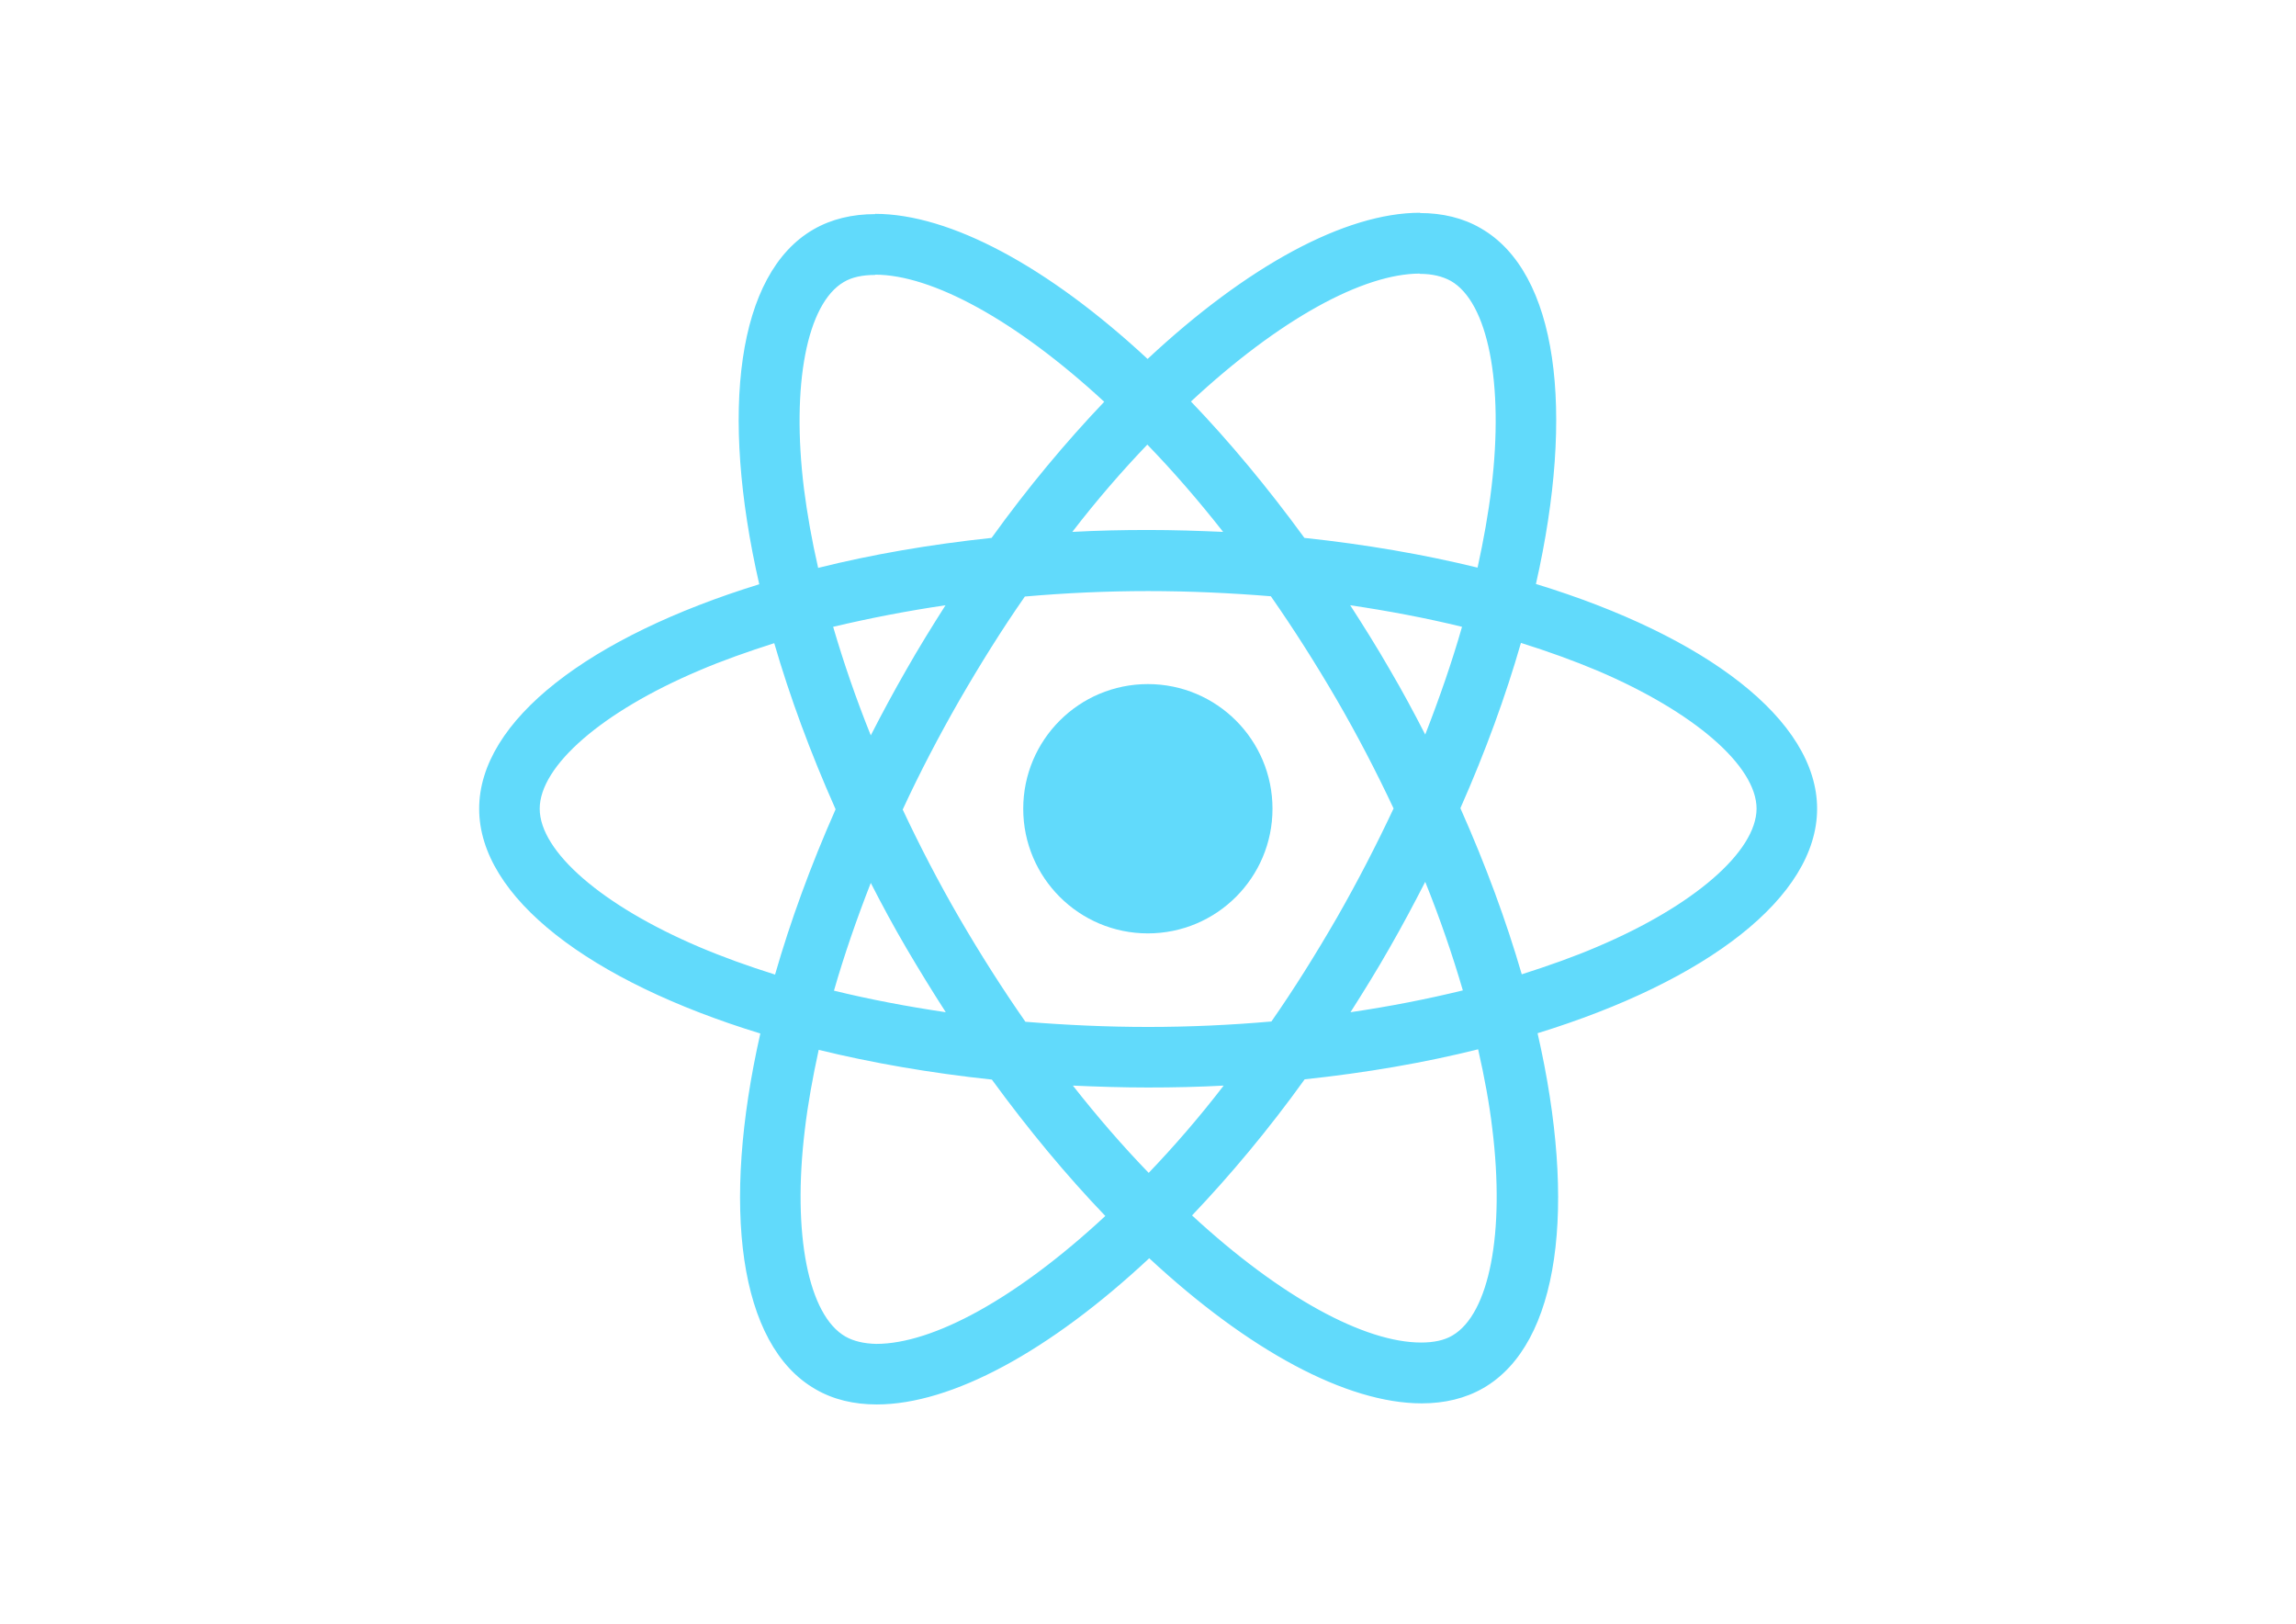
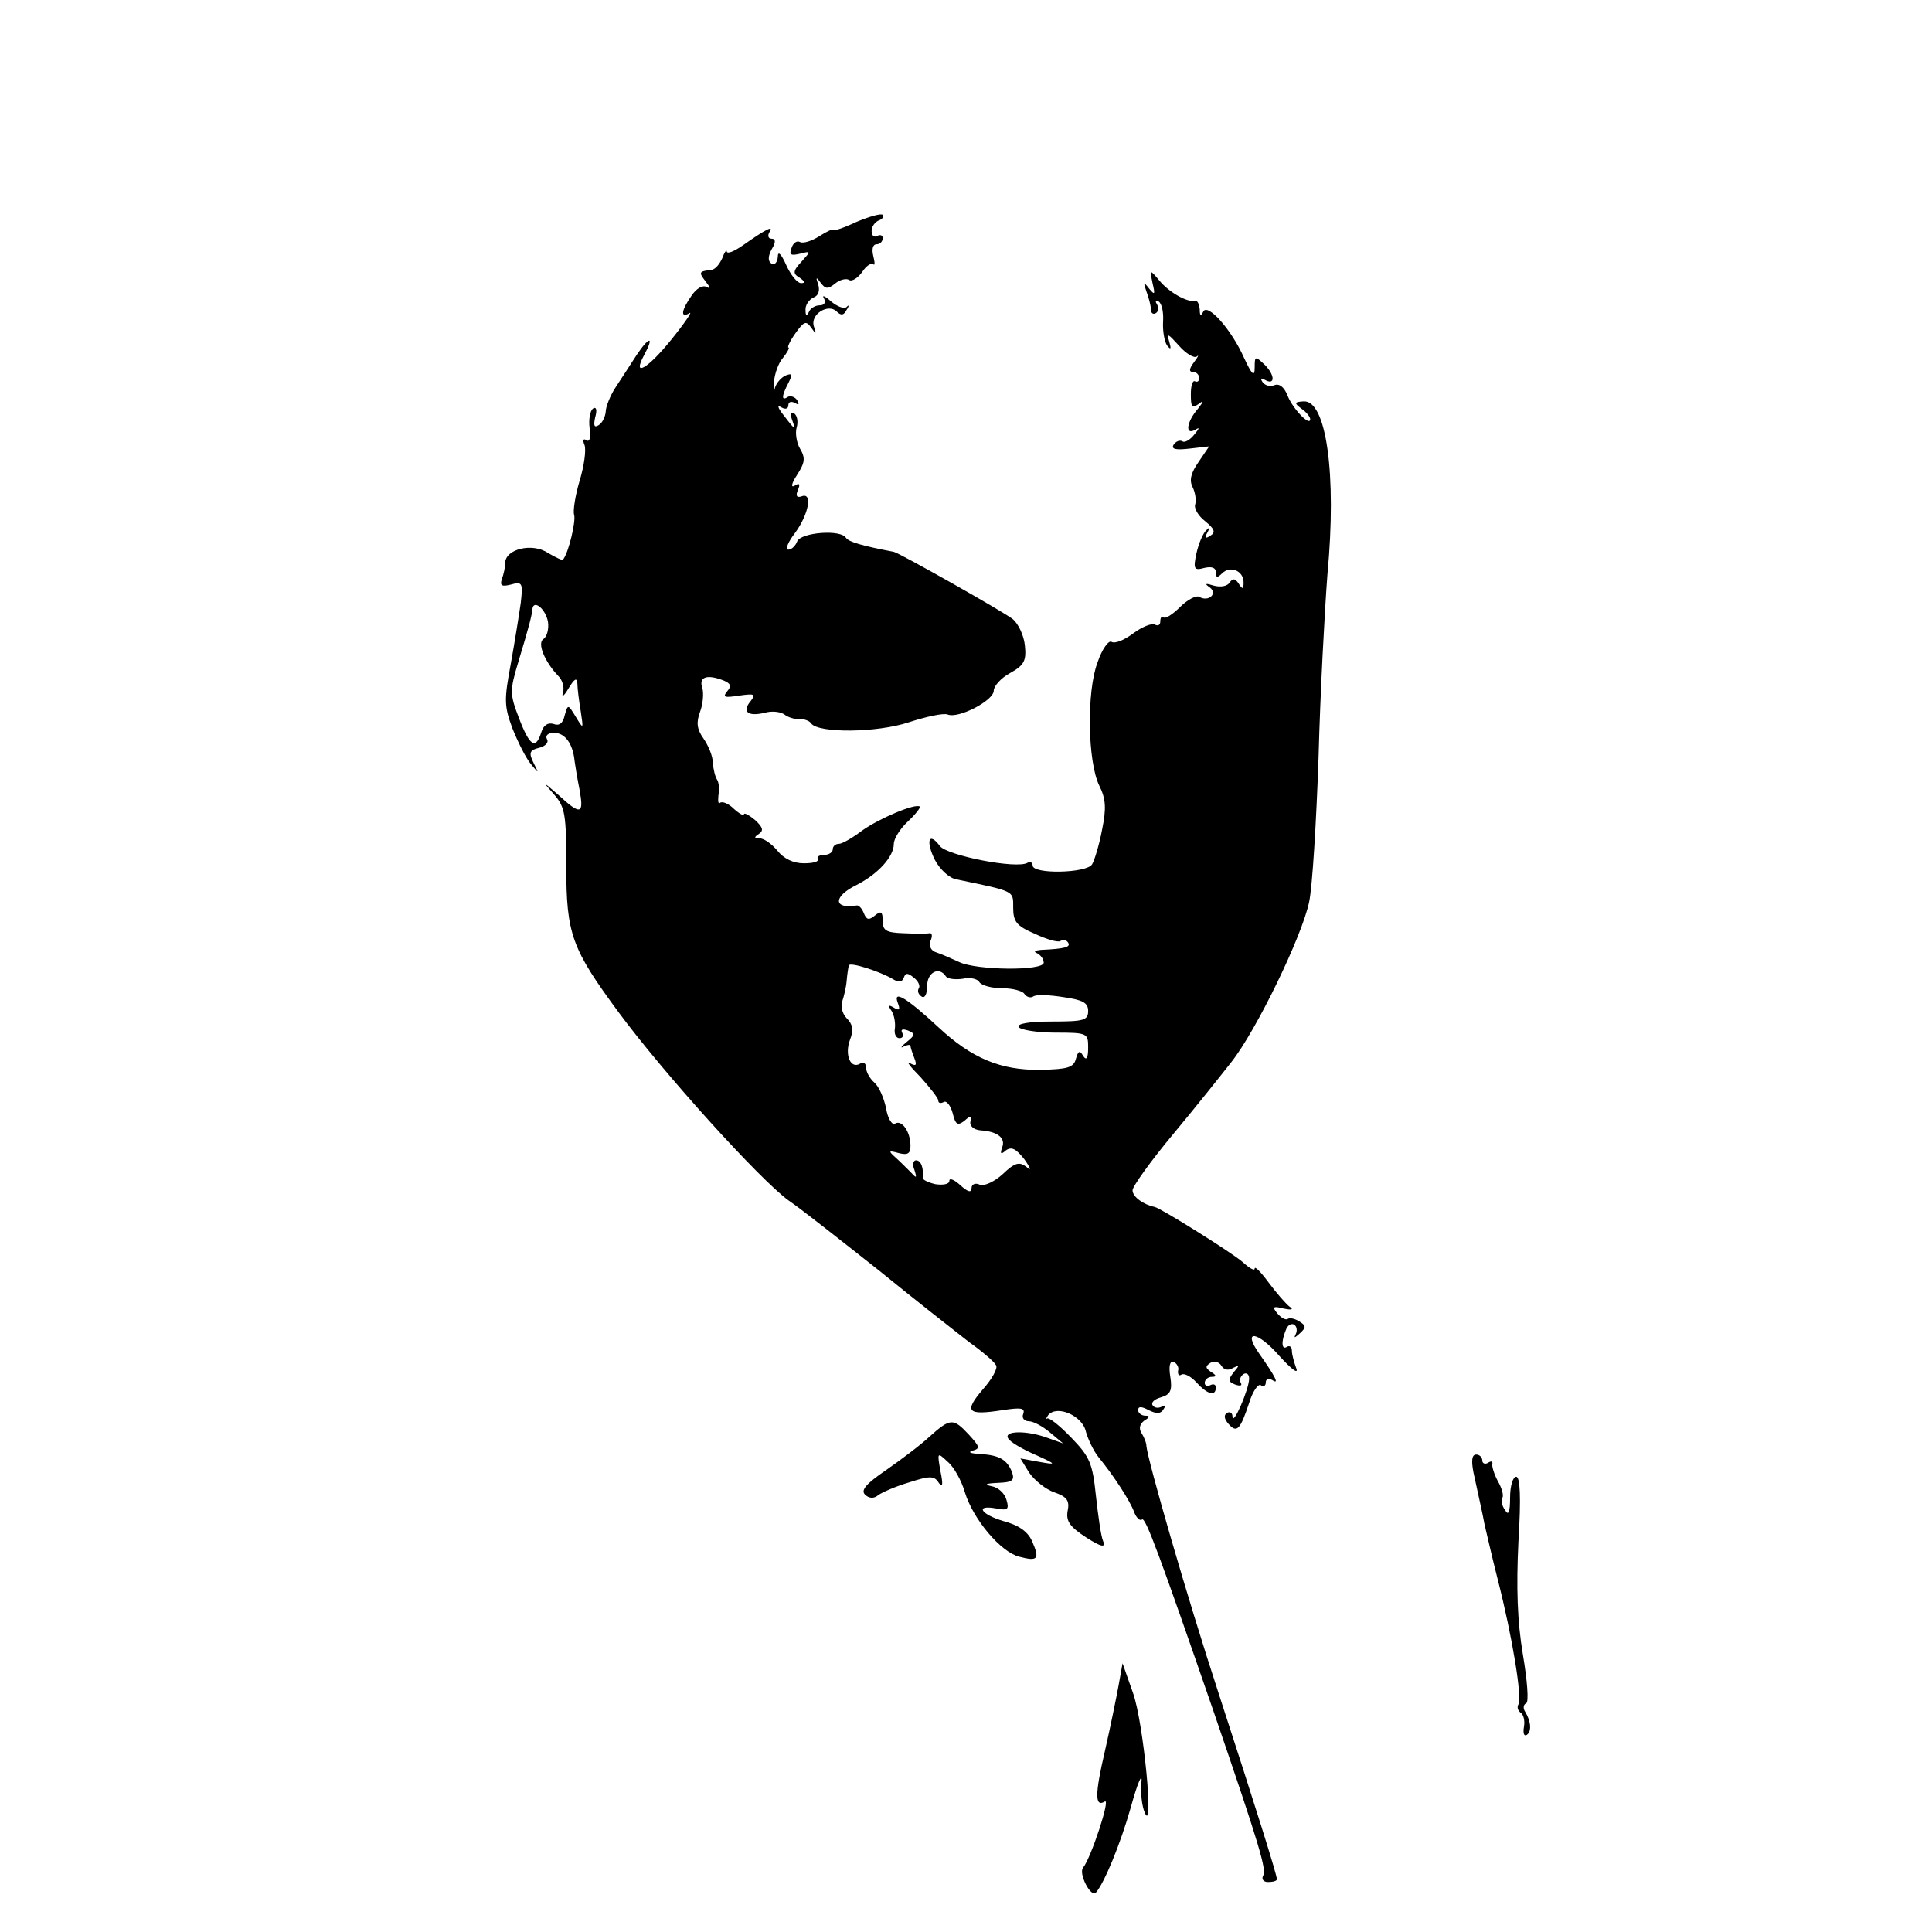
- <svg xmlns="http://www.w3.org/2000/svg" viewBox="0 0 841.9 595.3">
-   <g fill="#61DAFB">
-     <path d="M666.3 296.5c0-32.5-40.7-63.3-103.1-82.4 14.4-63.6 8-114.2-20.2-130.4-6.5-3.8-14.1-5.6-22.4-5.6v22.3c4.6 0 8.3.9 11.4 2.6 13.6 7.8 19.5 37.5 14.9 75.7-1.1 9.4-2.9 19.3-5.1 29.4-19.6-4.8-41-8.5-63.5-10.9-13.5-18.5-27.5-35.3-41.6-50 32.6-30.3 63.2-46.9 84-46.9V78c-27.5 0-63.5 19.6-99.9 53.6-36.4-33.8-72.4-53.2-99.9-53.2v22.3c20.7 0 51.4 16.5 84 46.6-14 14.7-28 31.4-41.3 49.9-22.6 2.4-44 6.1-63.6 11-2.3-10-4-19.7-5.2-29-4.7-38.2 1.1-67.9 14.6-75.8 3-1.8 6.9-2.6 11.5-2.6V78.5c-8.4 0-16 1.8-22.6 5.6-28.1 16.2-34.4 66.7-19.9 130.1-62.2 19.2-102.7 49.9-102.7 82.3 0 32.5 40.7 63.3 103.1 82.4-14.4 63.6-8 114.2 20.2 130.4 6.5 3.8 14.1 5.6 22.5 5.6 27.5 0 63.5-19.6 99.9-53.6 36.4 33.8 72.4 53.2 99.9 53.2 8.4 0 16-1.8 22.6-5.6 28.1-16.2 34.4-66.7 19.9-130.1 62-19.1 102.5-49.9 102.5-82.3zm-130.2-66.7c-3.7 12.9-8.3 26.2-13.5 39.5-4.1-8-8.4-16-13.1-24-4.6-8-9.5-15.8-14.4-23.4 14.2 2.1 27.9 4.7 41 7.9zm-45.8 106.5c-7.8 13.5-15.8 26.3-24.1 38.2-14.9 1.3-30 2-45.2 2-15.1 0-30.2-.7-45-1.9-8.3-11.9-16.4-24.6-24.2-38-7.6-13.1-14.5-26.4-20.8-39.8 6.2-13.4 13.2-26.8 20.7-39.9 7.8-13.5 15.8-26.3 24.1-38.2 14.9-1.3 30-2 45.2-2 15.1 0 30.2.7 45 1.9 8.3 11.9 16.4 24.6 24.2 38 7.6 13.1 14.5 26.4 20.8 39.8-6.3 13.4-13.2 26.8-20.7 39.9zm32.3-13c5.4 13.4 10 26.8 13.8 39.8-13.1 3.2-26.9 5.9-41.2 8 4.9-7.7 9.8-15.6 14.4-23.7 4.6-8 8.9-16.1 13-24.1zM421.2 430c-9.3-9.6-18.6-20.3-27.8-32 9 .4 18.2.7 27.5.7 9.4 0 18.7-.2 27.8-.7-9 11.7-18.3 22.4-27.5 32zm-74.4-58.9c-14.2-2.1-27.9-4.7-41-7.9 3.7-12.9 8.3-26.2 13.5-39.5 4.1 8 8.4 16 13.1 24 4.7 8 9.5 15.8 14.4 23.4zM420.7 163c9.3 9.6 18.6 20.3 27.8 32-9-.4-18.2-.7-27.5-.7-9.4 0-18.7.2-27.8.7 9-11.7 18.3-22.4 27.5-32zm-74 58.9c-4.9 7.7-9.8 15.6-14.4 23.7-4.6 8-8.9 16-13 24-5.4-13.4-10-26.8-13.8-39.8 13.1-3.1 26.9-5.8 41.2-7.9zm-90.5 125.2c-35.4-15.1-58.3-34.9-58.3-50.6 0-15.7 22.9-35.6 58.3-50.6 8.6-3.7 18-7 27.7-10.1 5.7 19.6 13.2 40 22.5 60.9-9.2 20.8-16.6 41.1-22.2 60.6-9.9-3.1-19.3-6.5-28-10.2zM310 490c-13.6-7.8-19.5-37.5-14.9-75.7 1.1-9.4 2.9-19.3 5.1-29.4 19.6 4.8 41 8.5 63.5 10.9 13.5 18.5 27.5 35.3 41.6 50-32.6 30.3-63.2 46.9-84 46.9-4.5-.1-8.3-1-11.3-2.7zm237.2-76.2c4.7 38.2-1.1 67.9-14.6 75.8-3 1.8-6.9 2.6-11.5 2.6-20.7 0-51.4-16.5-84-46.6 14-14.7 28-31.4 41.3-49.9 22.6-2.4 44-6.1 63.6-11 2.3 10.1 4.1 19.8 5.2 29.1zm38.5-66.7c-8.6 3.7-18 7-27.7 10.1-5.7-19.6-13.2-40-22.5-60.9 9.2-20.8 16.6-41.1 22.2-60.6 9.9 3.1 19.3 6.5 28.1 10.2 35.4 15.1 58.3 34.9 58.3 50.6-.1 15.7-23 35.6-58.4 50.6zM320.8 78.4z" />
-     <circle cx="420.9" cy="296.5" r="45.7" />
-     <path d="M520.5 78.1z" />
+ <svg xmlns="http://www.w3.org/2000/svg" version="1.0" width="348pt" height="348pt" viewBox="0 0 348 348" preserveAspectRatio="xMidYMid meet">
+   <g transform="translate(0,348) scale(0.1,-0.1)" fill="#000000" stroke="none">
+     <path d="M1542 3080 c-23 -11 -42 -17 -42 -14 0 2 -11 -3 -25 -12 -13 -8 -28 -13 -34 -10 -5 3 -12 -1 -15 -10 -5 -13 -2 -15 15 -11 20 5 20 5 3 -14 -16 -17 -16 -22 -4 -29 10 -7 11 -10 3 -10 -7 0 -19 15 -27 33 -9 20 -15 26 -15 14 -1 -10 -6 -15 -11 -12 -7 4 -7 13 0 26 8 13 7 19 0 19 -6 0 -8 5 -4 12 8 12 -4 7 -48 -24 -16 -11 -28 -16 -29 -11 0 4 -4 -1 -8 -12 -5 -11 -13 -21 -20 -21 -22 -3 -23 -4 -10 -21 8 -10 9 -14 2 -10 -7 4 -18 -2 -27 -15 -19 -27 -21 -42 -4 -32 6 4 -8 -17 -33 -48 -42 -52 -71 -69 -49 -28 19 35 10 35 -13 1 -12 -19 -30 -46 -39 -60 -9 -14 -17 -34 -17 -43 -1 -9 -6 -20 -13 -24 -8 -5 -9 0 -6 14 4 14 2 20 -4 16 -5 -4 -8 -19 -6 -35 3 -17 0 -26 -6 -22 -5 4 -7 0 -3 -9 3 -9 -1 -38 -9 -64 -8 -27 -12 -54 -10 -61 4 -10 -10 -70 -20 -81 -1 -2 -13 4 -27 12 -28 19 -77 7 -77 -18 0 -8 -3 -21 -6 -29 -4 -12 0 -14 16 -10 21 6 22 3 18 -33 -3 -21 -11 -71 -18 -110 -12 -64 -12 -76 3 -116 10 -25 24 -53 33 -64 15 -18 15 -18 5 2 -9 18 -7 23 10 27 12 3 18 10 14 16 -3 6 2 11 13 11 20 0 34 -20 37 -51 1 -8 5 -32 9 -52 8 -44 2 -46 -38 -9 -29 25 -29 25 -8 1 20 -23 22 -36 22 -130 0 -122 10 -148 94 -262 82 -111 254 -301 306 -339 25 -17 98 -75 164 -127 65 -53 138 -110 161 -128 24 -17 46 -36 49 -42 4 -5 -7 -25 -24 -44 -34 -40 -28 -47 36 -37 33 5 41 4 37 -7 -3 -7 2 -13 10 -13 8 0 25 -9 38 -20 l24 -20 -28 10 c-38 14 -80 13 -71 -1 3 -6 25 -19 48 -29 40 -18 40 -19 7 -13 l-33 6 16 -26 c10 -14 30 -30 45 -35 23 -8 28 -15 24 -34 -3 -18 4 -28 33 -47 28 -18 36 -19 31 -7 -4 9 -9 46 -13 82 -6 58 -11 70 -44 104 -21 22 -40 37 -44 35 -3 -3 -2 0 2 6 16 19 62 -1 68 -30 4 -14 14 -35 23 -46 27 -33 57 -79 64 -99 4 -10 10 -16 14 -13 6 6 33 -68 128 -343 85 -248 97 -289 90 -299 -3 -6 1 -11 9 -11 9 0 16 2 16 5 0 8 -38 129 -105 335 -57 174 -127 417 -130 445 0 6 -4 16 -9 24 -5 8 -3 16 5 22 10 6 11 9 2 9 -7 0 -13 5 -13 10 0 7 6 7 19 0 14 -7 22 -7 27 2 4 6 3 8 -4 4 -6 -3 -13 -2 -16 3 -3 5 4 11 15 14 17 5 21 12 17 37 -3 19 -1 29 6 27 6 -3 10 -10 8 -16 -1 -7 2 -10 6 -7 5 3 17 -3 27 -14 20 -22 35 -26 35 -9 0 5 -4 7 -10 4 -5 -3 -10 -1 -10 4 0 6 6 11 13 11 9 0 8 3 -2 9 -10 7 -10 10 -1 16 7 4 16 2 20 -5 5 -8 13 -9 21 -4 12 6 12 5 1 -8 -10 -13 -10 -17 3 -22 9 -3 13 -2 10 3 -3 5 -1 12 5 16 5 3 10 0 10 -8 0 -19 -29 -86 -30 -69 0 7 -4 10 -10 7 -6 -4 -5 -11 3 -20 15 -17 21 -10 37 38 6 20 16 35 21 32 5 -4 9 -1 9 5 0 6 5 8 12 4 12 -8 7 4 -24 48 -31 44 -3 41 37 -5 21 -23 34 -33 30 -22 -4 11 -8 25 -8 32 0 7 -4 10 -9 7 -9 -6 -11 8 -2 30 3 9 10 13 15 10 5 -3 6 -11 3 -17 -4 -8 -2 -7 7 1 12 11 12 14 -1 22 -8 5 -17 7 -21 4 -4 -2 -12 3 -18 10 -10 12 -8 14 11 9 15 -3 19 -2 10 4 -6 5 -23 24 -37 43 -14 19 -25 30 -25 25 0 -5 -10 1 -22 12 -21 18 -146 96 -158 99 -20 4 -40 18 -40 30 0 7 33 53 73 101 40 48 87 107 105 130 45 57 127 226 140 288 6 28 13 145 17 260 3 116 11 264 16 330 17 181 -2 315 -43 312 -17 -1 -17 -3 -4 -13 9 -6 16 -15 16 -19 0 -14 -32 19 -41 43 -6 15 -15 22 -24 18 -8 -3 -17 0 -21 6 -4 6 -3 8 4 4 19 -11 19 8 0 27 -17 16 -18 16 -18 -5 0 -18 -5 -13 -19 17 -23 52 -67 101 -74 83 -4 -8 -6 -7 -6 5 -1 9 -4 16 -8 15 -15 -3 -48 16 -65 37 -17 20 -17 20 -12 -5 5 -21 4 -22 -6 -10 -10 13 -11 12 -5 -5 4 -11 8 -25 8 -32 0 -7 4 -10 9 -7 5 3 5 10 2 16 -4 6 -2 8 3 5 6 -4 9 -20 8 -36 -1 -16 2 -35 7 -43 7 -9 8 -7 4 7 -5 16 -2 14 17 -7 13 -15 28 -24 33 -20 4 4 2 -1 -5 -10 -9 -12 -10 -18 -2 -18 6 0 11 -5 11 -11 0 -5 -3 -8 -7 -6 -5 3 -8 -8 -8 -23 0 -24 2 -26 15 -17 9 7 8 4 -2 -9 -21 -24 -24 -49 -5 -38 8 5 8 3 -2 -9 -7 -9 -17 -15 -21 -12 -5 3 -12 0 -16 -6 -5 -8 4 -10 29 -7 l35 4 -19 -28 c-14 -20 -17 -33 -11 -45 5 -10 7 -24 5 -31 -3 -7 5 -21 18 -31 17 -14 19 -20 9 -26 -9 -6 -11 -4 -5 6 5 10 5 11 -2 4 -6 -5 -14 -24 -18 -42 -6 -28 -4 -31 14 -26 13 3 21 1 21 -8 0 -10 3 -10 11 -2 15 15 39 5 39 -16 0 -13 -2 -13 -9 -2 -6 9 -10 10 -16 2 -4 -7 -16 -9 -28 -6 -16 5 -18 4 -8 -3 15 -11 -2 -27 -19 -17 -5 3 -21 -5 -34 -18 -14 -14 -27 -22 -30 -19 -3 3 -6 0 -6 -7 0 -7 -4 -9 -10 -6 -5 3 -23 -4 -39 -16 -16 -12 -33 -19 -39 -15 -5 3 -17 -13 -25 -37 -20 -52 -18 -179 3 -222 12 -24 13 -41 5 -80 -5 -27 -14 -56 -18 -62 -10 -16 -107 -18 -107 -2 0 5 -4 8 -9 5 -19 -12 -145 13 -158 30 -20 27 -26 9 -9 -25 9 -17 26 -33 39 -35 106 -22 102 -20 102 -51 0 -25 6 -33 39 -47 21 -10 42 -16 46 -13 5 3 11 2 14 -3 5 -8 -6 -11 -49 -13 -11 -1 -14 -3 -7 -6 6 -3 12 -10 12 -17 0 -15 -120 -14 -152 1 -13 6 -31 14 -40 17 -11 3 -15 11 -12 21 4 9 3 15 -2 14 -5 -1 -26 -1 -46 0 -32 1 -38 5 -38 22 0 17 -3 19 -14 10 -11 -9 -15 -8 -20 4 -3 8 -9 15 -13 14 -42 -7 -43 16 0 37 39 20 67 51 67 74 0 9 11 27 25 40 14 13 23 25 22 27 -7 7 -73 -21 -104 -43 -17 -13 -36 -24 -42 -24 -6 0 -11 -4 -11 -10 0 -5 -7 -10 -16 -10 -8 0 -13 -3 -11 -7 3 -5 -8 -8 -25 -8 -19 0 -36 8 -48 23 -10 12 -24 22 -32 22 -10 0 -10 2 -1 8 9 6 7 12 -7 25 -11 9 -20 14 -20 10 0 -3 -8 1 -18 10 -10 10 -21 14 -25 11 -3 -3 -4 2 -3 13 2 10 1 23 -2 28 -4 6 -7 19 -8 31 0 12 -8 31 -17 44 -12 17 -13 29 -6 48 5 13 7 33 4 43 -7 20 9 25 39 13 12 -5 14 -10 6 -19 -9 -11 -5 -12 21 -8 28 4 31 3 21 -10 -16 -19 -5 -28 25 -21 13 4 29 2 36 -3 6 -5 19 -9 27 -8 8 0 18 -3 21 -8 13 -18 119 -17 176 2 31 10 62 17 70 14 19 -8 83 25 83 43 0 8 13 23 30 32 25 14 29 22 26 50 -2 18 -12 39 -22 47 -18 14 -204 119 -214 121 -58 11 -81 18 -86 25 -9 16 -81 10 -88 -6 -3 -8 -10 -15 -16 -15 -6 0 -1 13 12 30 25 34 32 74 12 66 -9 -3 -11 1 -7 11 5 11 3 14 -6 8 -7 -4 -5 5 5 20 14 22 15 30 5 47 -6 10 -9 28 -6 38 3 10 1 21 -4 25 -7 4 -8 -1 -4 -12 7 -19 5 -18 -17 11 -10 13 -10 17 -2 12 7 -4 12 -2 12 4 0 6 5 8 12 4 7 -4 8 -3 4 5 -4 6 -12 9 -17 6 -12 -8 -11 2 1 25 8 16 7 18 -4 14 -8 -3 -17 -13 -20 -22 -2 -10 -3 -5 -2 9 1 15 8 35 16 44 8 10 13 19 10 19 -2 1 3 12 13 26 15 21 19 23 28 10 9 -13 10 -12 5 2 -7 22 26 42 41 27 8 -8 13 -7 18 3 5 7 4 10 0 5 -5 -4 -17 1 -28 10 -11 10 -17 12 -13 6 4 -8 1 -13 -8 -13 -8 0 -17 -6 -19 -12 -4 -8 -6 -7 -6 3 -1 9 6 19 14 23 9 3 12 12 9 23 -5 14 -4 15 4 4 9 -12 13 -12 26 -2 8 7 20 10 25 7 5 -4 16 3 24 14 7 11 16 17 20 14 3 -3 3 3 0 15 -3 12 -1 21 6 21 6 0 11 5 11 11 0 5 -4 7 -10 4 -5 -3 -10 0 -10 9 0 8 6 16 13 19 6 2 10 7 7 10 -3 3 -24 -3 -48 -13z m-555 -720 c2 -13 -2 -27 -8 -31 -12 -7 2 -41 27 -67 7 -7 11 -20 8 -30 -3 -9 2 -6 10 8 11 18 15 20 16 9 0 -9 3 -32 6 -50 5 -33 5 -33 -9 -10 -14 23 -14 23 -20 2 -3 -14 -10 -19 -20 -15 -10 3 -18 -2 -22 -15 -10 -32 -21 -25 -40 25 -17 44 -17 50 -1 103 20 66 24 83 25 94 2 18 24 0 28 -23z m622 -644 c10 -6 16 -5 19 3 3 9 7 9 18 0 8 -6 12 -15 9 -19 -3 -5 -1 -11 5 -15 6 -4 10 5 10 19 0 25 22 36 34 17 3 -4 16 -6 30 -4 13 3 27 0 30 -6 4 -6 22 -11 41 -11 19 0 37 -5 40 -10 4 -6 11 -8 16 -5 5 4 29 3 54 -1 35 -5 45 -10 45 -25 0 -17 -8 -19 -66 -19 -41 0 -63 -4 -59 -10 3 -5 33 -10 66 -10 58 0 59 -1 59 -27 0 -19 -3 -24 -9 -15 -6 11 -9 9 -13 -5 -4 -16 -15 -19 -64 -20 -72 -1 -124 21 -184 77 -56 52 -82 68 -73 44 5 -13 3 -15 -7 -9 -10 6 -11 4 -4 -6 5 -8 7 -22 6 -31 -2 -10 2 -18 8 -18 6 0 8 4 5 10 -3 6 1 7 10 4 14 -6 14 -8 -2 -21 -10 -8 -12 -12 -5 -8 6 3 12 4 12 1 0 -2 3 -12 7 -22 5 -13 3 -15 -8 -9 -8 5 1 -7 19 -25 17 -19 32 -38 32 -42 0 -5 4 -6 10 -3 5 3 12 -6 16 -20 5 -21 9 -23 21 -14 11 10 13 10 11 -1 -2 -8 6 -15 18 -16 31 -2 46 -14 39 -31 -4 -12 -2 -13 7 -5 10 7 18 3 33 -16 12 -17 13 -22 4 -14 -13 10 -21 8 -43 -13 -14 -13 -33 -22 -41 -19 -8 4 -15 1 -15 -6 0 -9 -7 -7 -20 5 -11 10 -20 14 -20 8 0 -6 -11 -8 -25 -6 -13 3 -24 8 -23 12 2 17 -3 31 -12 31 -5 0 -7 -8 -3 -17 5 -16 4 -16 -8 -3 -8 8 -20 20 -28 27 -11 10 -10 11 8 6 16 -4 21 -1 21 13 0 26 -16 48 -28 40 -5 -3 -13 9 -16 28 -4 19 -13 39 -21 46 -8 7 -15 19 -15 27 0 8 -5 11 -11 7 -17 -10 -28 16 -18 43 7 18 5 28 -6 39 -8 8 -11 22 -8 30 3 9 7 25 8 37 1 12 3 25 4 28 1 7 57 -11 80 -25z" />
+     <path d="M1674 892 c-16 -15 -52 -42 -78 -60 -35 -24 -46 -36 -38 -44 7 -7 16 -8 24 -1 7 5 32 16 56 23 37 12 45 12 53 -1 7 -10 8 -3 3 21 -6 34 -6 35 13 17 11 -9 25 -34 31 -55 15 -49 65 -108 98 -116 34 -9 37 -4 23 28 -8 18 -25 29 -51 36 -41 12 -53 30 -14 23 21 -4 24 -2 19 15 -3 12 -15 23 -27 25 -14 3 -11 5 11 6 26 1 31 4 26 19 -9 23 -23 31 -58 33 -16 1 -23 3 -13 6 14 4 13 7 -7 29 -28 30 -33 30 -71 -4z" />
+     <path d="M2654 828 c12 -56 16 -72 20 -94 3 -12 13 -57 24 -100 26 -102 44 -212 37 -224 -3 -5 -1 -11 4 -15 5 -3 8 -14 6 -25 -2 -12 0 -18 5 -15 9 6 8 24 -3 42 -4 6 -3 13 2 15 5 2 2 41 -6 88 -10 60 -12 120 -8 203 5 81 3 117 -4 117 -6 0 -11 -17 -11 -37 0 -27 -3 -34 -9 -23 -6 8 -8 18 -5 22 3 4 -1 18 -8 30 -7 13 -11 27 -10 31 1 5 -2 6 -8 2 -5 -3 -10 -1 -10 4 0 6 -5 11 -11 11 -8 0 -9 -11 -5 -32z" />
+     <path d="M2015 445 c-4 -22 -15 -76 -25 -120 -18 -77 -18 -101 0 -90 11 7 -25 -102 -39 -119 -9 -10 14 -55 23 -45 15 17 44 87 63 154 12 44 21 64 19 45 -2 -19 1 -44 6 -55 17 -41 -2 161 -21 215 l-19 54 -7 -39z" />
  </g>
</svg>
